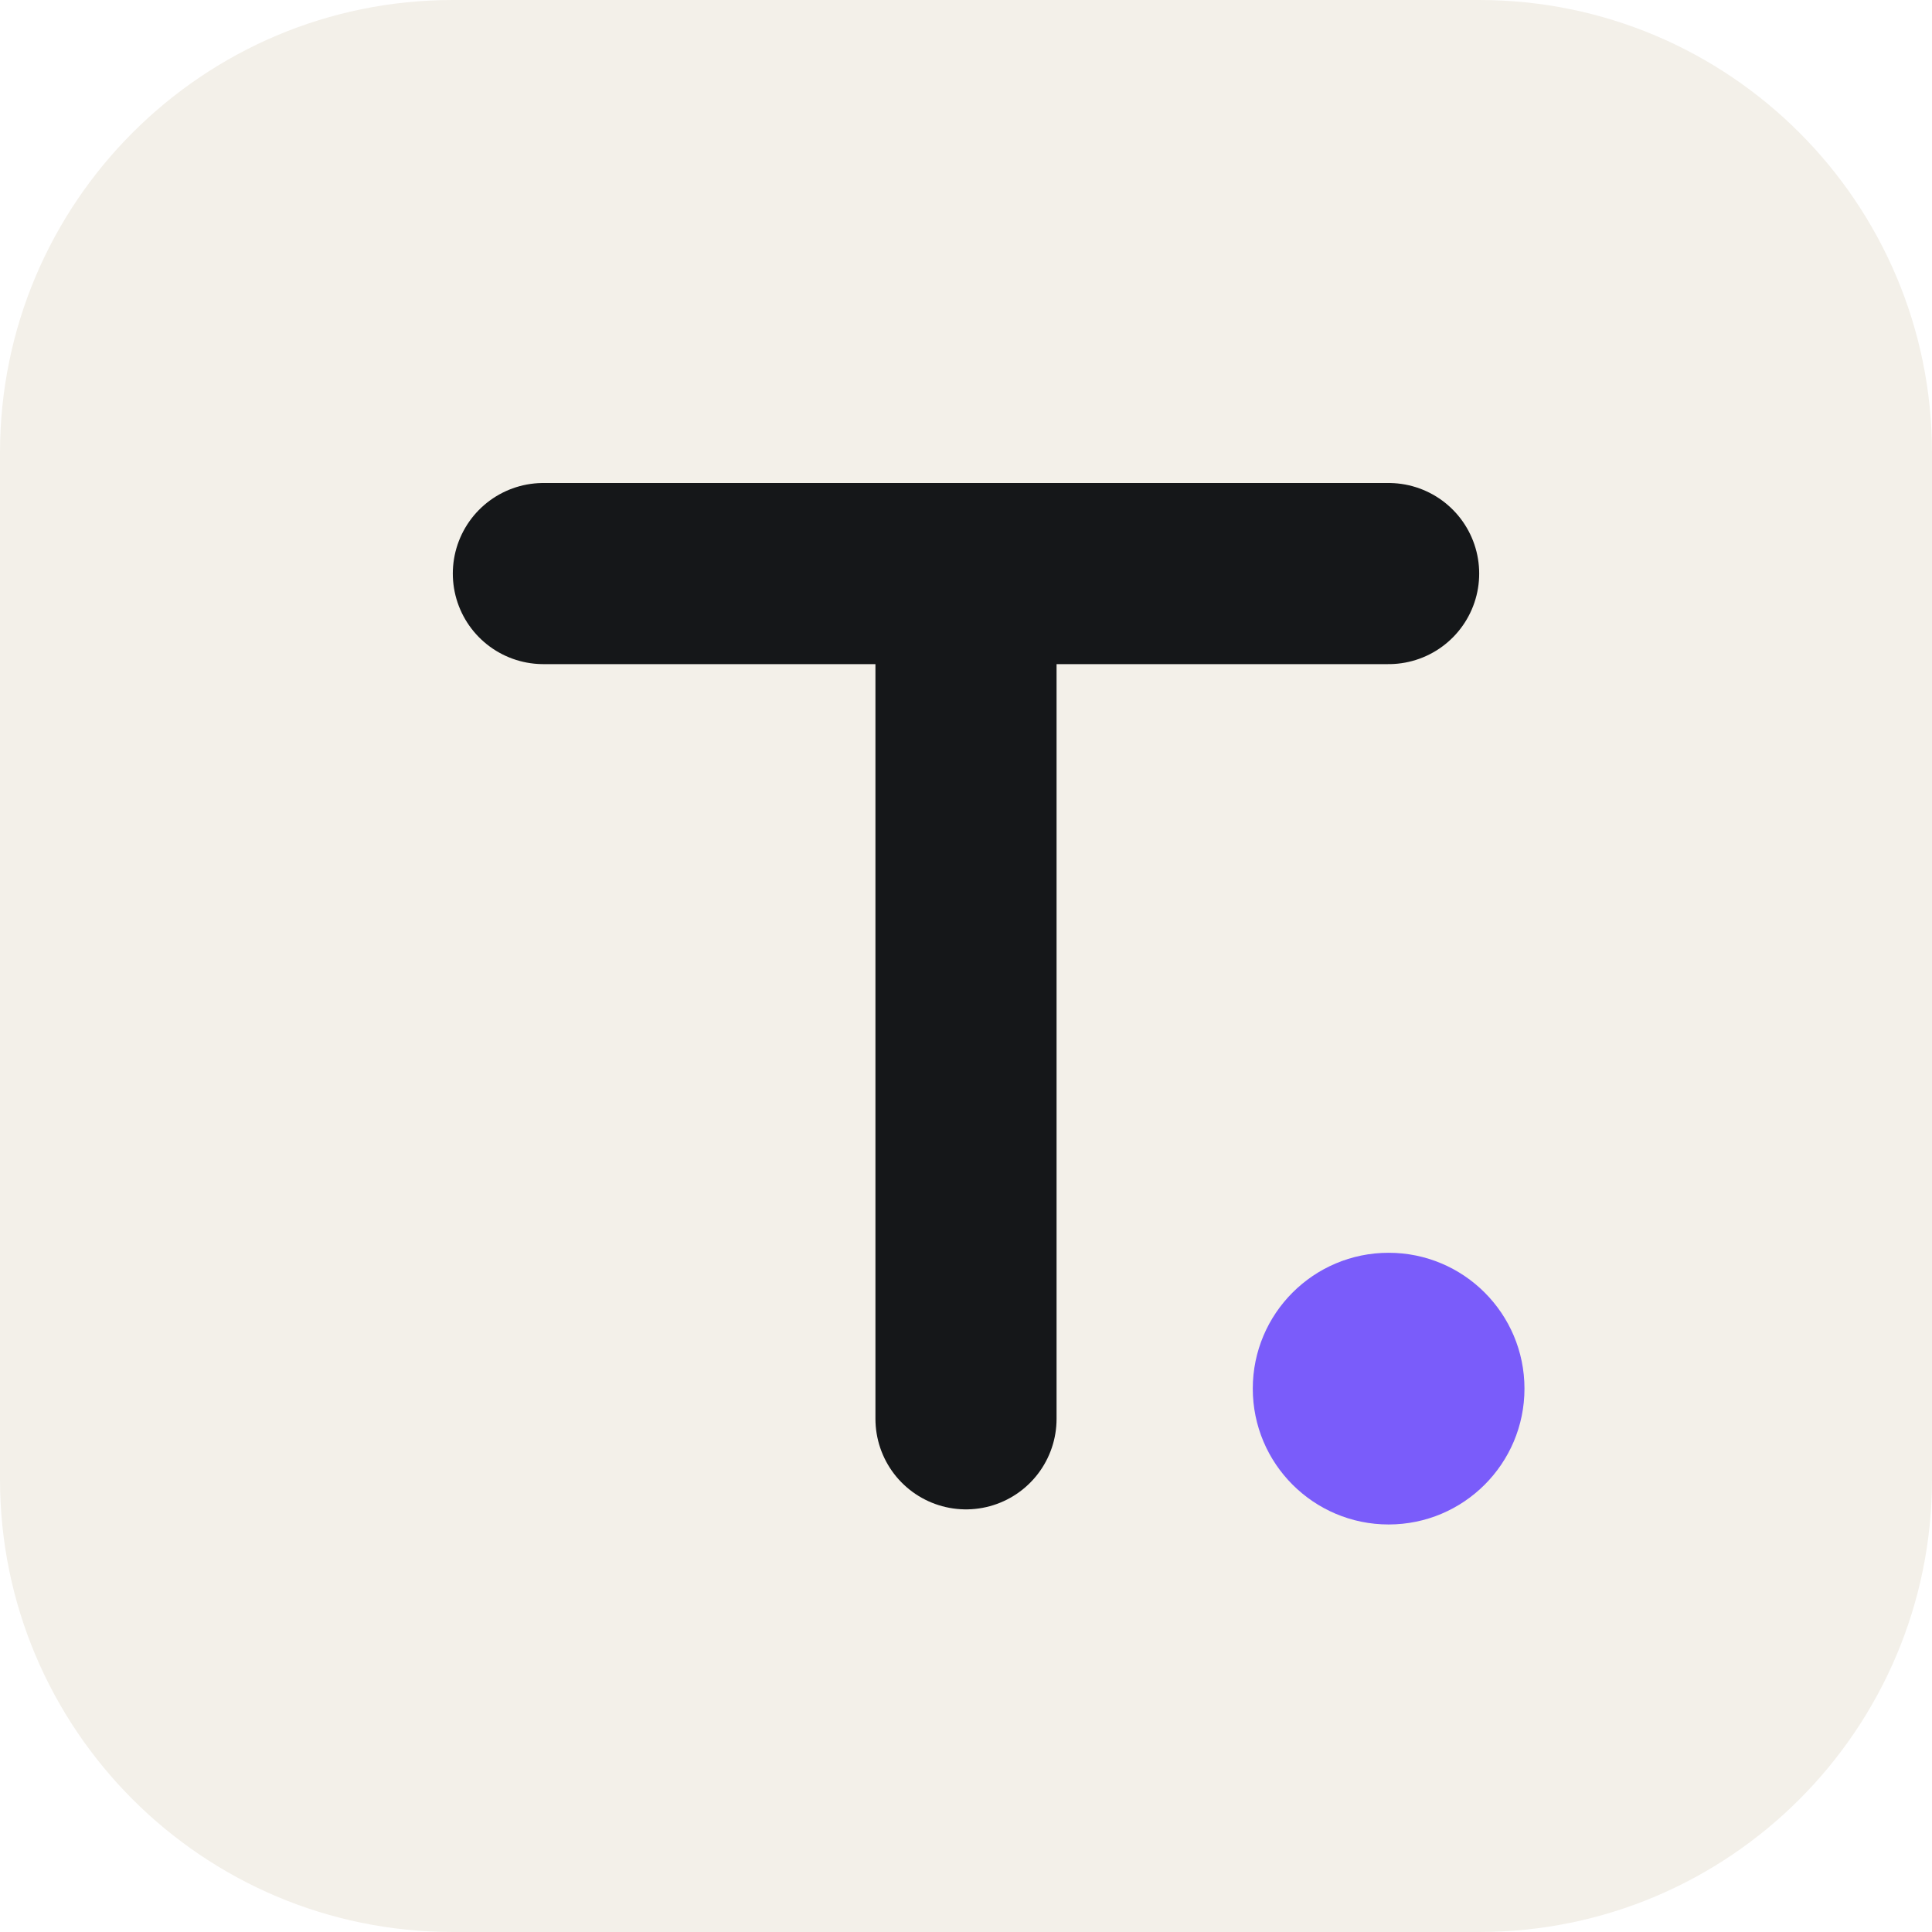
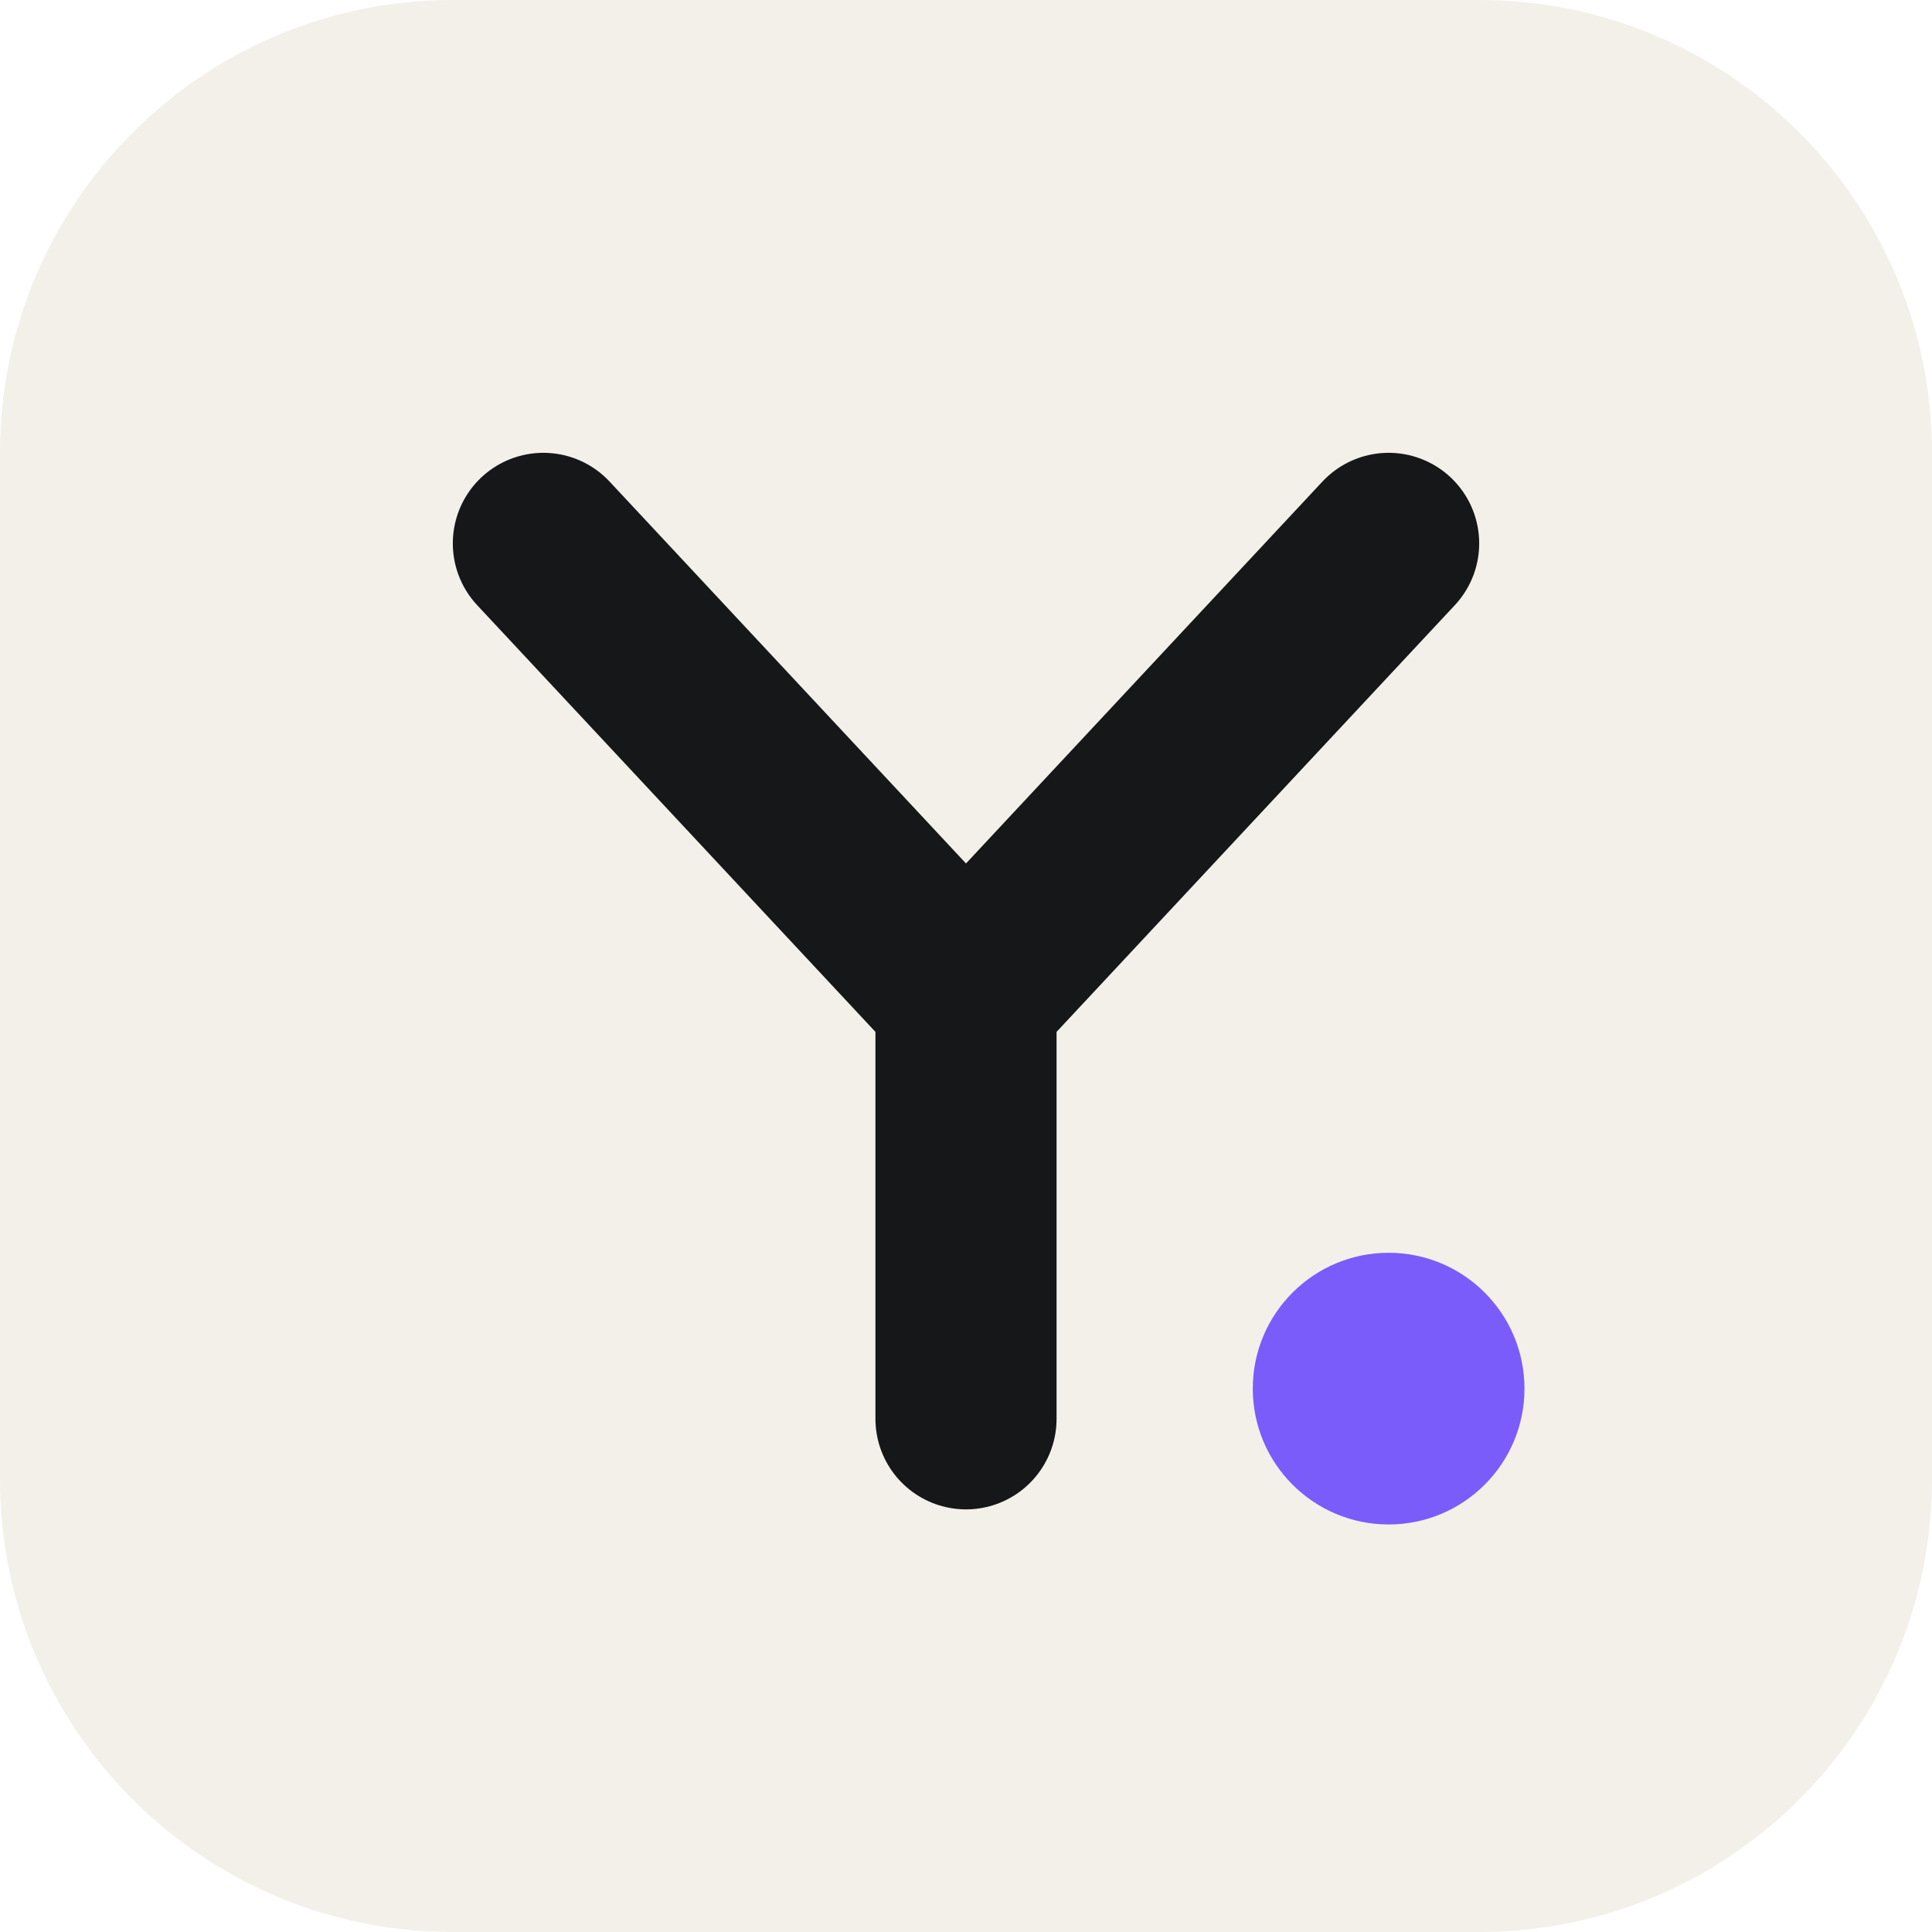
<svg xmlns="http://www.w3.org/2000/svg" width="80" height="80" viewBox="0 0 64 64" fill="none">
  <rect width="64" height="64" rx="15" fill="#F3F0E9" />
-   <path d="M18 19h28M32 19v28" stroke="#151719" stroke-width="6" stroke-linecap="round" />
+   <path d="M18 18L32 33M46 18L32 33M32 33v14" stroke="#151719" stroke-width="6" stroke-linecap="round" />
  <circle cx="46" cy="46" r="4.5" fill="#7A5CFA" />
</svg>
